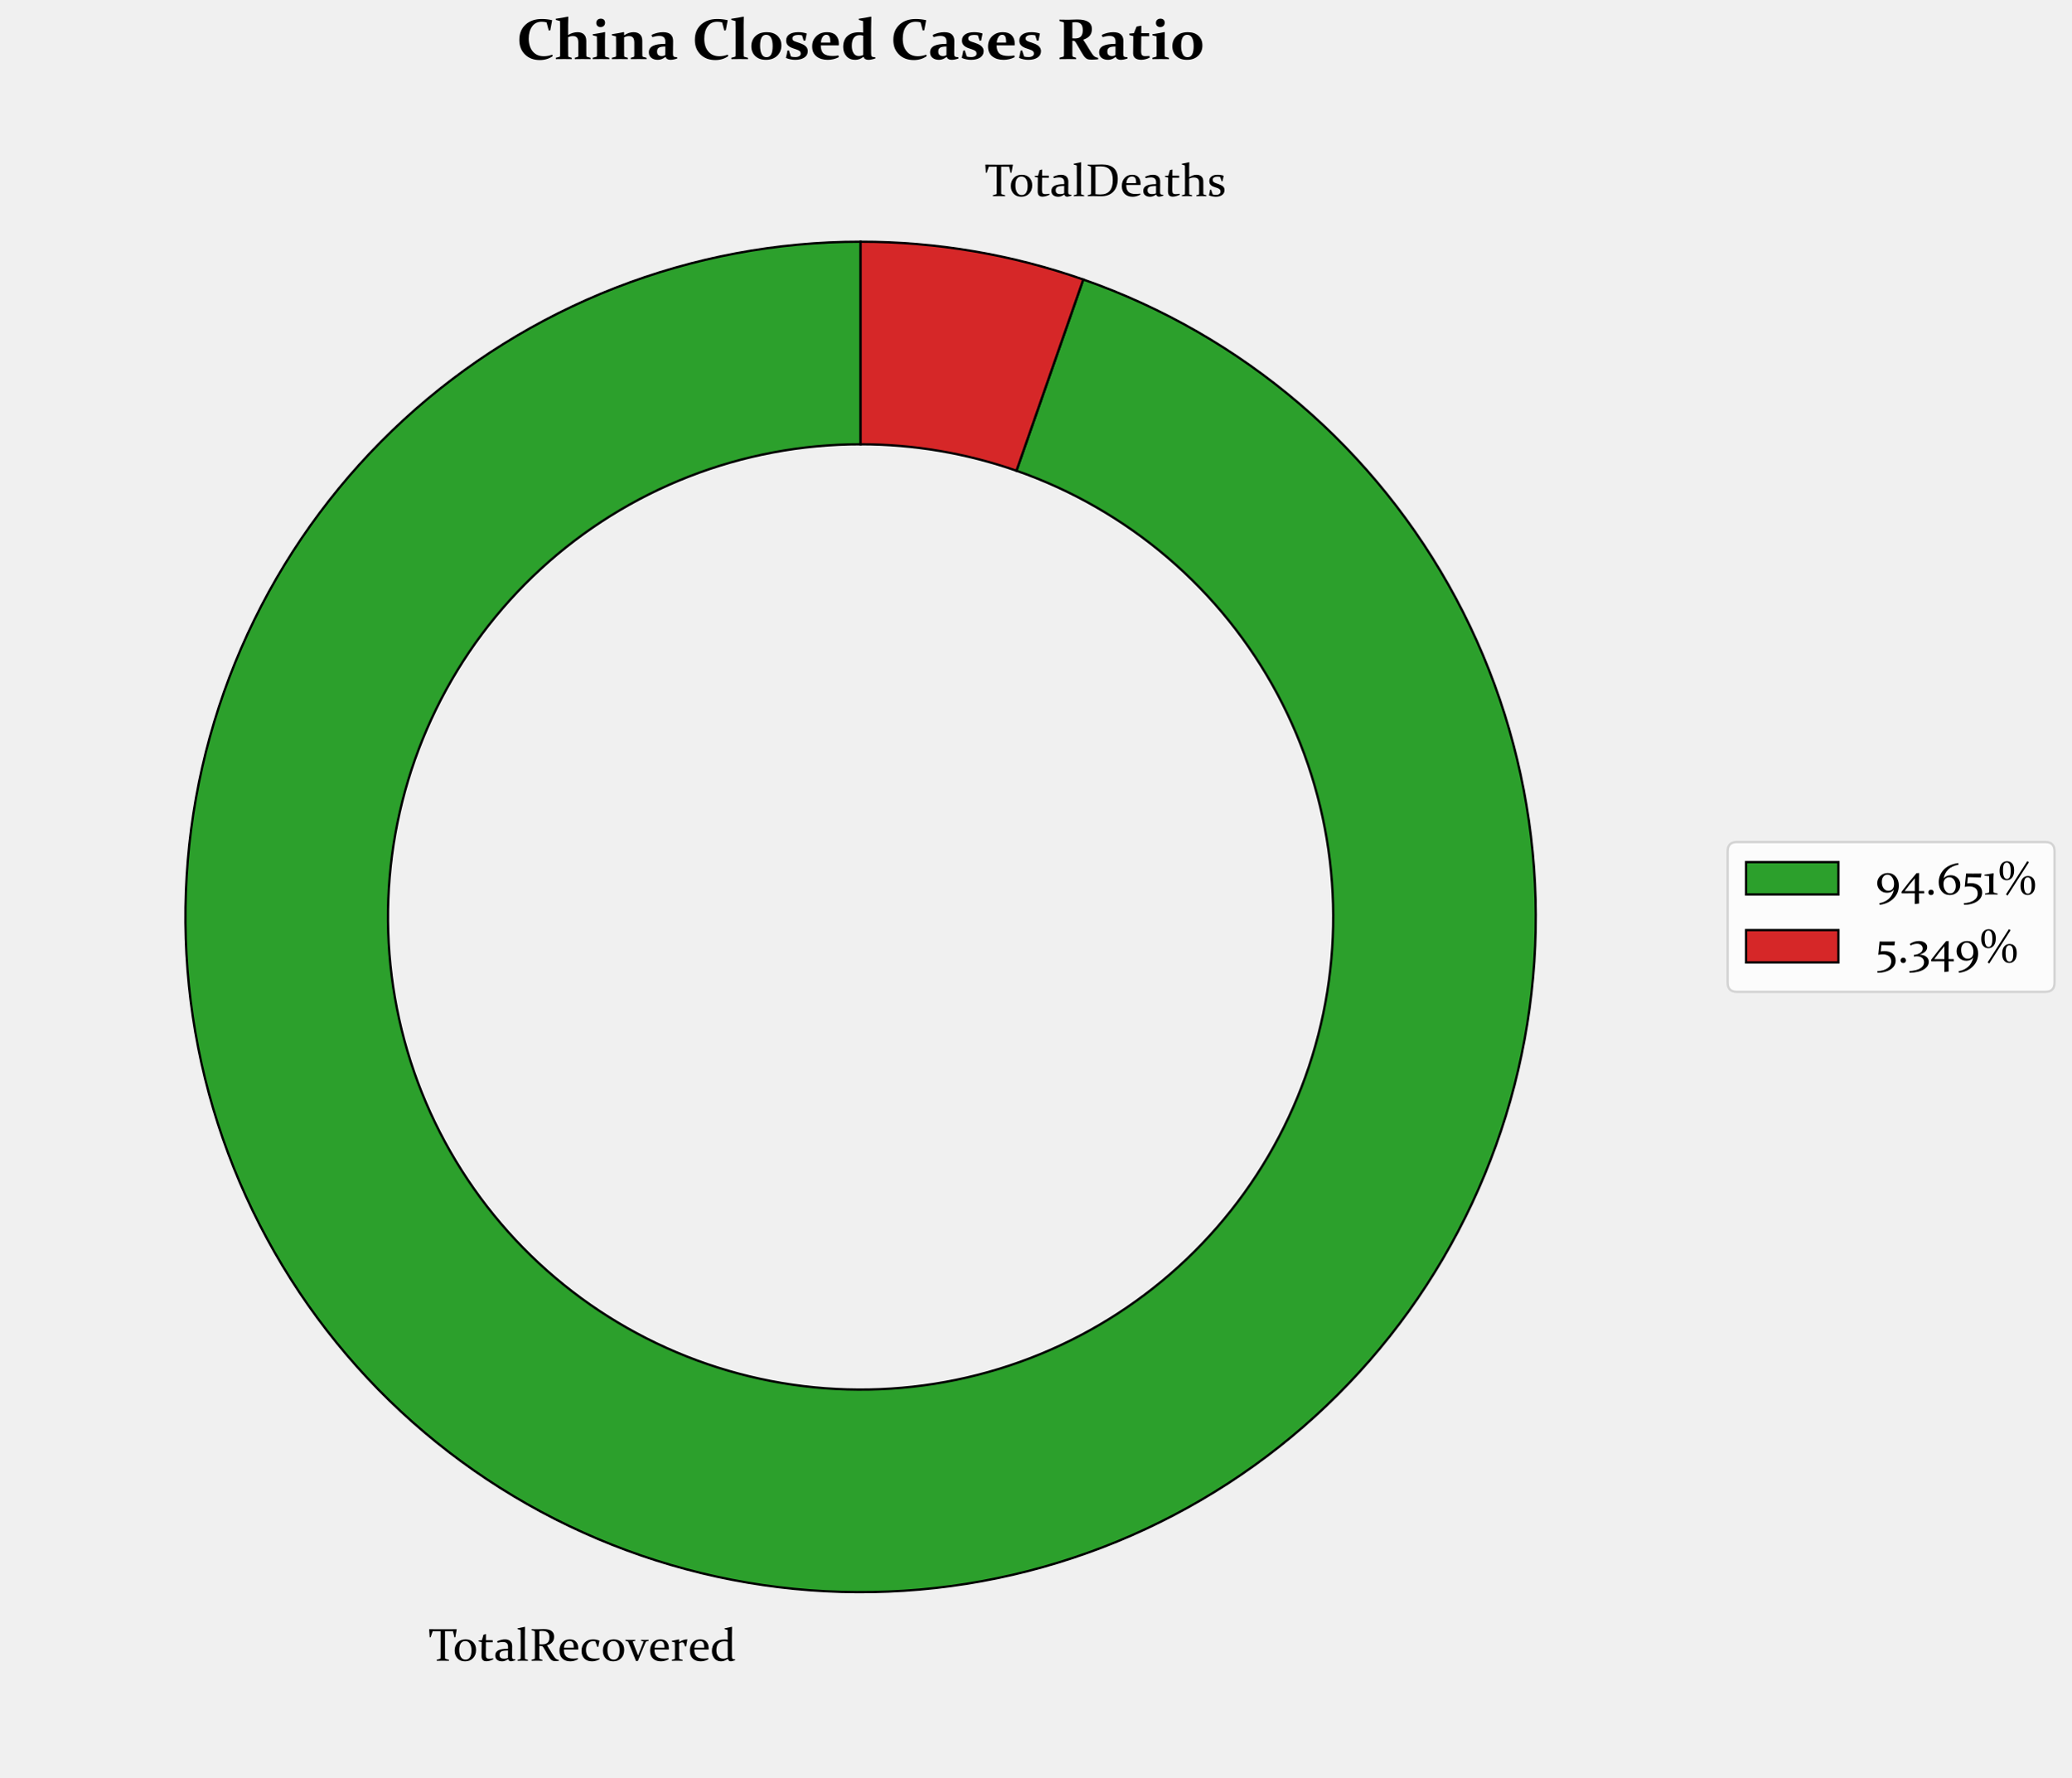
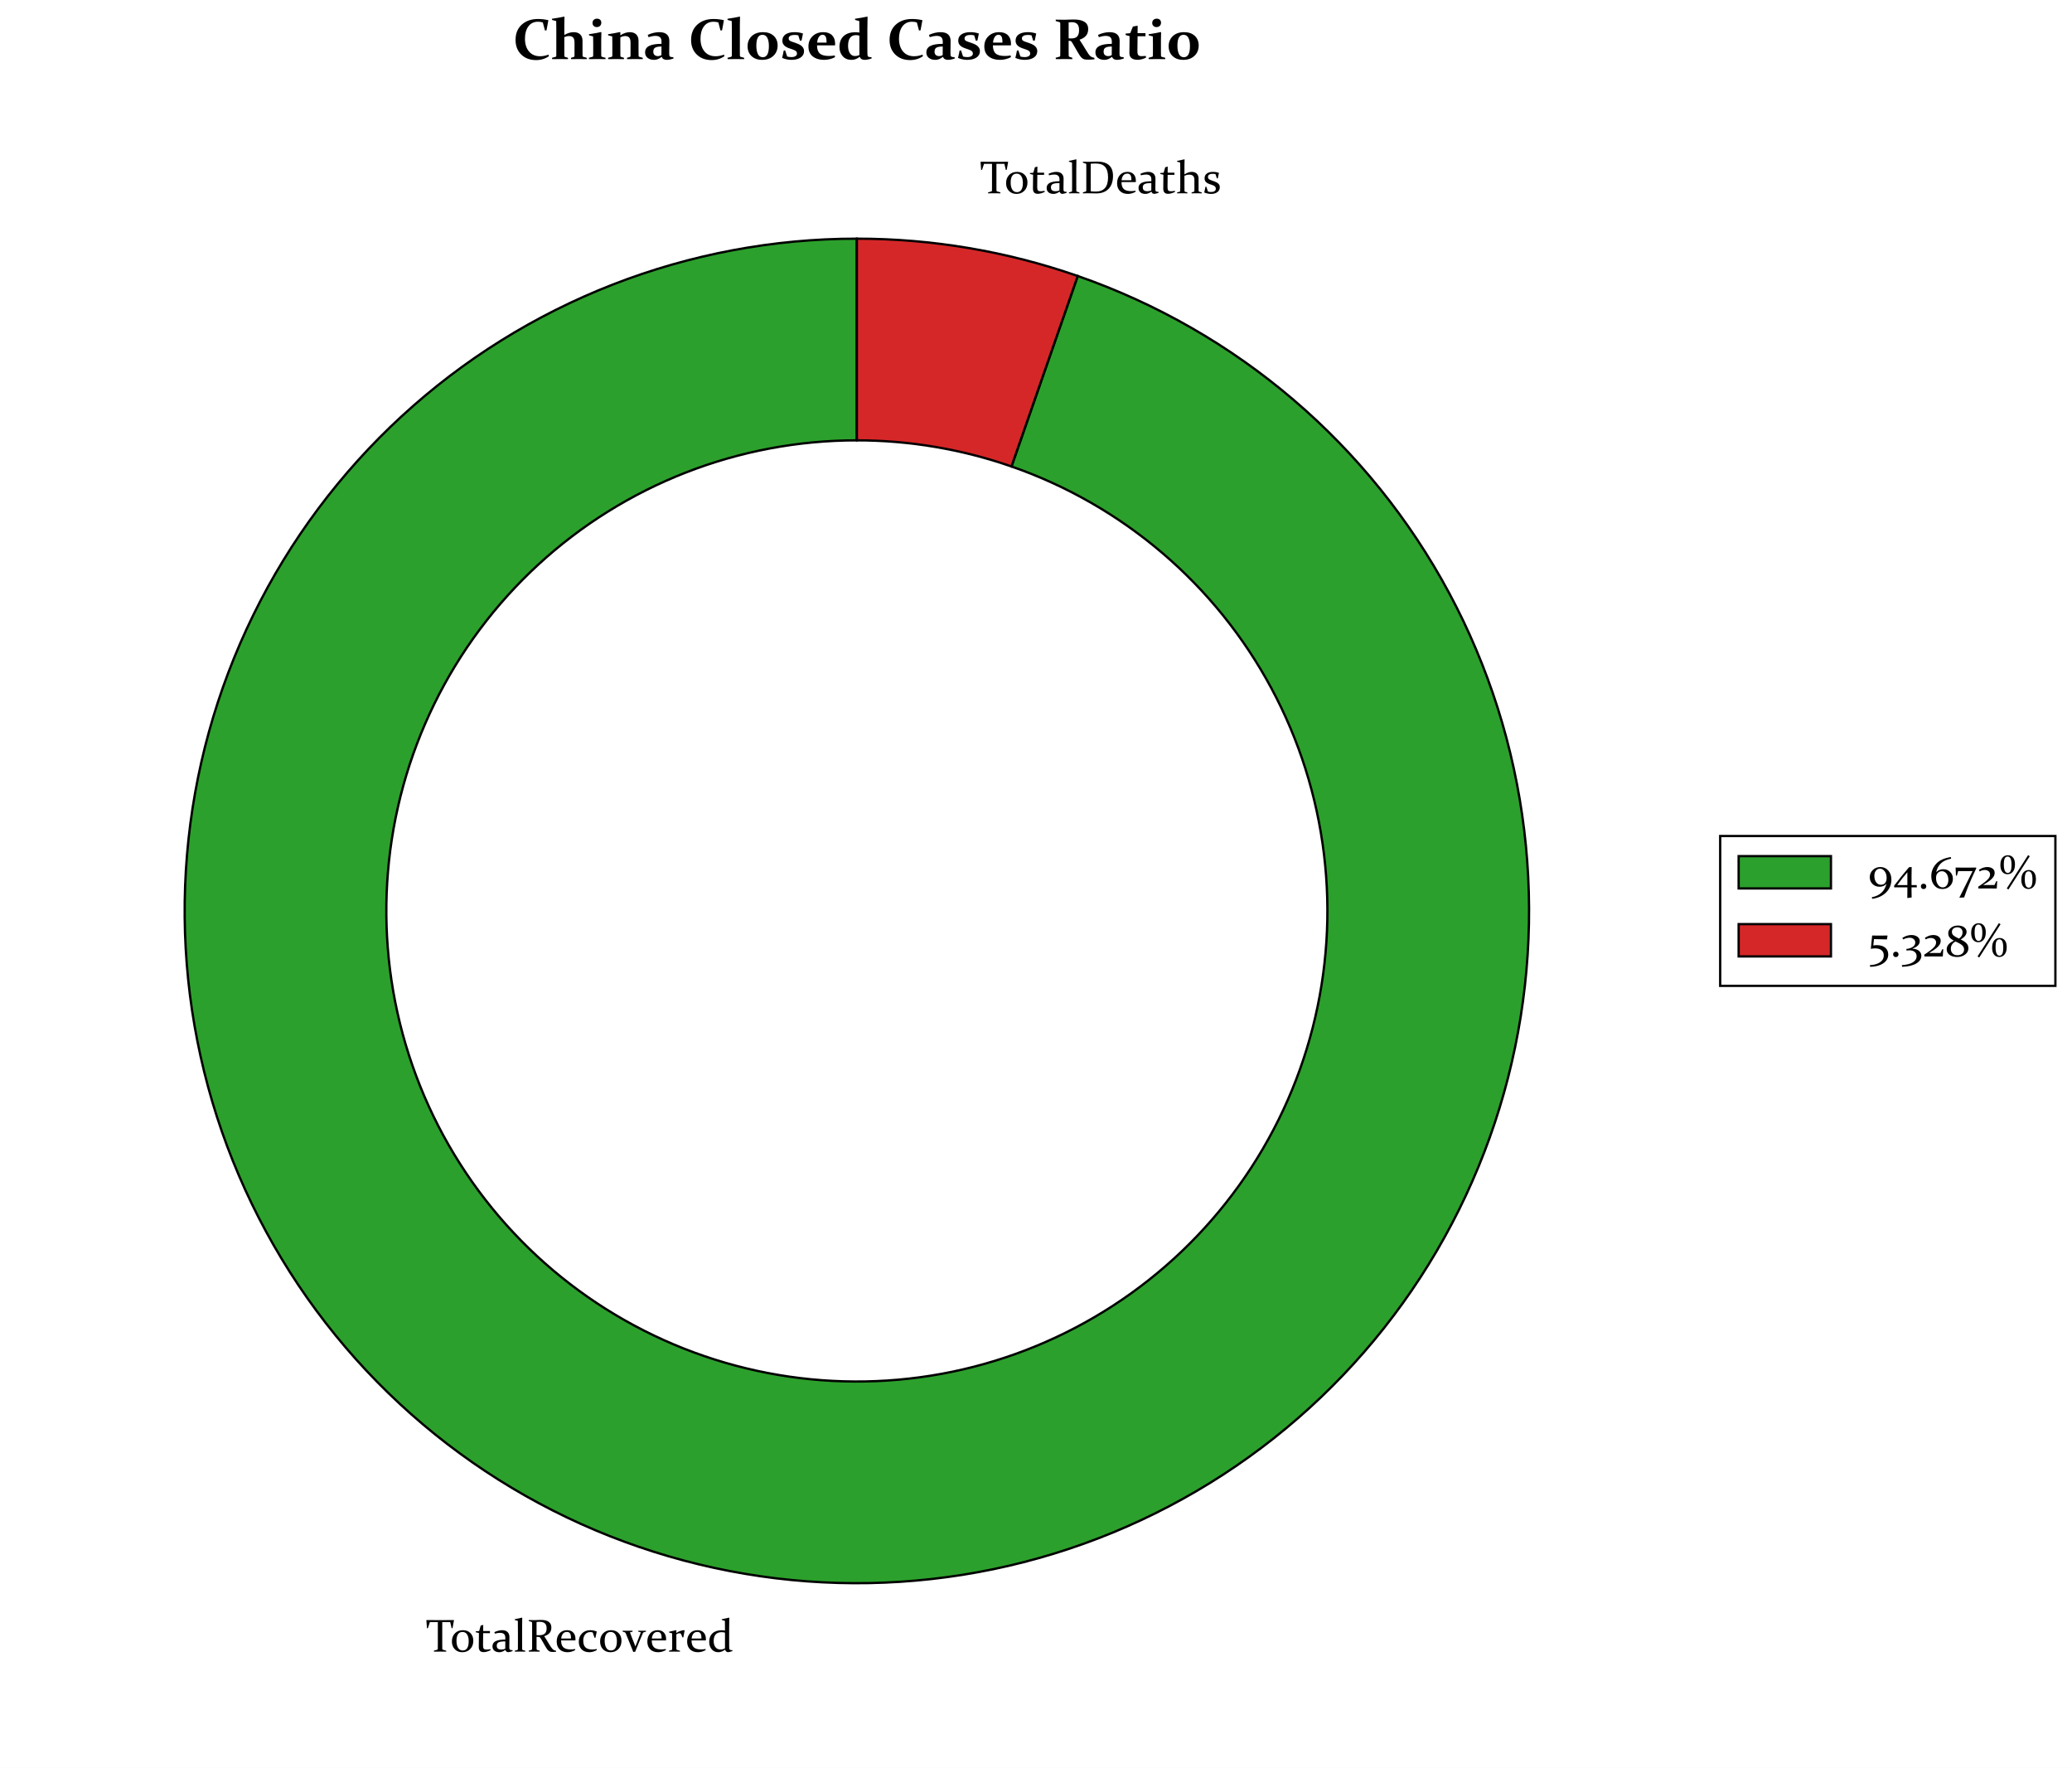
- <svg xmlns="http://www.w3.org/2000/svg" xmlns:xlink="http://www.w3.org/1999/xlink" height="770.4pt" version="1.1" viewBox="0 0 897.687 770.4" width="897.687pt">
+ <svg xmlns="http://www.w3.org/2000/svg" xmlns:xlink="http://www.w3.org/1999/xlink" height="766.08pt" version="1.1" viewBox="0 0 897.951 766.08" width="897.951pt">
  <defs>
    <style type="text/css">*{stroke-linecap:butt;stroke-linejoin:round;}</style>
  </defs>
  <g id="figure_1">
    <g id="patch_1">
-       <path d="M 0 770.4  L 897.687 770.4  L 897.687 0  L 0 0  z " style="fill:none;" />
+       <path d="M 0 766.08  L 897.951 766.08  L 897.951 0  L 0 0  z " style="fill:#ffffff;" />
    </g>
    <g id="axes_1">
      <g id="patch_2">
-         <path d="M 373.003 104.755  C 336.641 104.755 300.595 111.532 266.717 124.739  C 232.838 137.945 201.715 157.351 174.946 181.96  C 148.178 206.569 126.228 235.954 110.225 268.605  C 94.222 301.256 84.444 336.605 81.393 372.839  C 78.341 409.073 82.07 445.56 92.386 480.427  C 102.703 515.295 119.429 547.936 141.705 576.676  C 163.981 605.415 191.42 629.753 222.612 648.44  C 253.805 667.126 288.21 679.836 324.059 685.918  C 359.909 691.999 396.58 691.346 432.191 683.991  C 467.801 676.637 501.731 662.71 532.238 642.924  C 562.746 623.139 589.301 597.839 610.539 568.324  C 631.777 538.81 647.33 505.593 656.398 470.38  C 665.466 435.167 667.893 398.571 663.553 362.469  C 659.213 326.367 648.182 291.388 631.026 259.328  C 613.871 227.267 590.889 198.683 563.261 175.043  C 535.632 151.403 503.838 133.118 469.511 121.126  L 440.558 204.008  C 464.588 212.402 486.843 225.201 506.183 241.749  C 525.523 258.298 541.61 278.306 553.619 300.749  C 565.628 323.191 573.35 347.676 576.388 372.947  C 579.426 398.219 577.727 423.836 571.379 448.485  C 565.032 473.134 554.145 496.386 539.278 517.046  C 524.411 537.707 505.823 555.416 484.468 569.266  C 463.112 583.116 439.362 592.865 414.434 598.013  C 389.507 603.161 363.837 603.618 338.742 599.362  C 313.648 595.105 289.565 586.207 267.73 573.127  C 245.894 560.046 226.687 543.01 211.094 522.892  C 195.501 502.774 183.793 479.926 176.571 455.518  C 169.35 431.111 166.74 405.57 168.876 380.206  C 171.012 354.843 177.857 330.098 189.059 307.243  C 200.261 284.387 215.625 263.818 234.363 246.591  C 253.101 229.365 274.887 215.781 298.602 206.536  C 322.318 197.292 347.549 192.548 373.003 192.548  L 373.003 104.755  z " style="fill:#2ca02c;stroke:#000000;stroke-linejoin:miter;" />
+         <path d="M 371.343 103.423  C 335.138 103.423 299.249 110.172 265.517 123.324  C 231.786 136.477 200.8 155.802 174.151 180.309  C 147.502 204.817 125.653 234.078 109.727 266.592  C 93.801 299.106 84.075 334.305 81.048 370.383  C 78.022 406.461 81.747 442.789 92.033 477.502  C 102.319 512.215 118.987 544.708 141.18 573.313  C 163.374 601.917 190.706 626.136 221.775 644.724  C 252.843 663.312 287.107 675.947 322.805 681.979  C 358.504 688.012 395.016 687.336 430.467 679.988  C 465.919 672.64 499.691 658.747 530.051 639.023  C 560.411 619.299 586.83 594.086 607.951 564.68  C 629.071 535.275 644.526 502.188 653.522 467.118  C 662.517 432.049 664.897 395.608 660.538 359.667  C 656.18 323.725 645.159 288.909 628.041 257.007  C 610.924 225.104 588.009 196.67 560.472 173.165  C 532.934 149.66 501.255 131.493 467.061 119.597  L 438.345 202.139  C 462.281 210.466 484.457 223.183 503.733 239.637  C 523.009 256.09 539.05 275.994 551.032 298.326  C 563.014 320.658 570.729 345.029 573.78 370.188  C 576.831 395.347 575.165 420.855 568.868 445.404  C 562.571 469.953 551.753 493.113 536.968 513.698  C 522.184 534.282 503.691 551.93 482.439 565.737  C 461.187 579.544 437.546 589.269 412.73 594.413  C 387.914 599.557 362.356 600.029 337.367 595.807  C 312.378 591.584 288.393 582.74 266.645 569.728  C 244.897 556.716 225.764 539.763 210.229 519.74  C 194.694 499.717 183.026 476.972 175.826 452.673  C 168.626 428.374 166.018 402.944 168.137 377.689  C 170.255 352.435 177.064 327.795 188.212 305.036  C 199.36 282.276 214.654 261.793 233.308 244.638  C 251.963 227.483 273.653 213.955 297.265 204.748  C 320.877 195.542 345.999 190.817 371.343 190.817  L 371.343 103.423  z " style="fill:#2ca02c;stroke:#000000;stroke-linejoin:miter;" />
      </g>
      <g id="patch_3">
-         <path d="M 469.511 121.126  C 454.027 115.717 438.116 111.62 421.946 108.877  C 405.776 106.134 389.404 104.755 373.003 104.755  L 373.003 192.548  C 384.484 192.548 395.944 193.513 407.263 195.433  C 418.582 197.353 429.72 200.221 440.558 204.008  L 469.511 121.126  z " style="fill:#d62728;stroke:#000000;stroke-linejoin:miter;" />
+         <path d="M 467.061 119.597  C 451.699 114.253 435.917 110.205 419.88 107.495  C 403.843 104.785 387.607 103.423 371.343 103.423  L 371.343 190.817  C 382.728 190.817 394.093 191.771 405.319 193.668  C 416.545 195.565 427.592 198.398 438.345 202.139  L 467.061 119.597  z " style="fill:#d62728;stroke:#000000;stroke-linejoin:miter;" />
      </g>
      <g id="matplotlib.axis_1" />
      <g id="matplotlib.axis_2" />
      <g id="text_1">
-         <g transform="translate(185.7838 719.754)scale(0.2 -0.2)">
+         <g transform="translate(184.5703 715.688)scale(0.2 -0.2)">
          <defs>
            <path d="M 30.766 0  Q 24.75 0 17.484 -0.141  L 17.281 1.953  L 24.516 4.109  Q 25.734 4.438 25.781 5.609  Q 25.875 9.328 25.875 15.094  L 25.875 63.812  L 8.641 63.812  L 4.297 50.828  L 2.344 50.484  L 1.078 67.969  L 1.422 68.359  Q 13.422 68.172 24.422 68.172  L 37.453 68.172  Q 48.391 68.172 60.547 68.359  L 60.844 67.969  L 57.766 50.828  L 55.812 50.484  L 52.688 63.812  L 35.453 63.812  L 35.453 15.094  Q 35.453 9.328 35.547 5.609  Q 35.594 4.438 36.812 4.109  L 44.047 1.953  L 44.141 -0.141  Q 36.578 0 30.766 0  z " id="Constantia-84" />
            <path d="M 13.719 23.047  Q 13.719 13.922 17.141 8.172  Q 20.562 2.438 27.297 2.438  Q 33.594 2.438 36.891 7.484  Q 40.188 12.547 40.188 22.469  Q 40.188 31.781 36.719 37.156  Q 33.25 42.531 26.656 42.531  Q 20.406 42.531 17.062 37.688  Q 13.719 32.859 13.719 23.047  z M 50.141 23.484  Q 50.141 12.359 43.422 5.484  Q 36.719 -1.375 26.375 -1.375  Q 16.266 -1.375 10.031 5.094  Q 3.812 11.578 3.812 22.016  Q 3.812 32.766 10.328 39.578  Q 16.844 46.391 27.594 46.391  Q 37.75 46.391 43.938 40.109  Q 50.141 33.844 50.141 23.484  z " id="Constantia-111" />
            <path d="M 17.484 39.938  Q 17.188 23.438 17.188 13.328  Q 17.188 8.25 18.703 6.312  Q 20.219 4.391 24.469 4.391  Q 27.828 4.391 33.25 5.281  L 33.547 3.078  Q 25.094 -1.172 18.453 -1.172  Q 13.141 -1.172 10.547 1.688  Q 7.953 4.547 7.953 10.297  Q 7.953 19.781 8.297 40.234  L 1.562 41.891  L 1.266 43.891  L 8.797 44.531  L 12.156 56.344  Q 14.891 57.078 17.141 57.766  L 17.625 57.422  Q 17.484 51.516 17.484 46.391  L 17.484 44.578  L 32.172 44.578  L 32.172 39.938  z " id="Constantia-116" />
            <path d="M 30.125 22.125  Q 19.438 22.125 15.531 20.016  Q 11.625 17.922 11.625 12.938  Q 11.625 8.297 14.203 6.359  Q 16.797 4.438 21.234 4.438  Q 26.266 4.438 30.031 6.156  z M 6.453 42.234  Q 15.969 46.391 23.297 46.391  Q 30.766 46.391 34.938 42.484  Q 39.109 38.578 39.062 31.203  L 38.812 10.891  Q 38.766 8.406 38.938 6.891  Q 39.109 5.375 39.812 4.562  Q 40.531 3.766 41.938 3.438  Q 43.359 3.125 45.75 3.078  L 46 1.172  Q 43.891 0.344 40.859 -0.484  Q 37.844 -1.312 36.766 -1.312  Q 32.031 -1.312 30.281 3.562  Q 23.438 -1.375 17.391 -1.375  Q 10.594 -1.375 6.469 1.969  Q 2.344 5.328 2.344 11.422  Q 2.344 18.953 9.047 22.516  Q 15.766 26.078 30.125 26.078  L 30.172 29.891  Q 30.219 35.359 27.391 37.984  Q 24.562 40.625 18.703 40.625  Q 14.266 40.625 7.562 38.969  z " id="Constantia-97" />
            <path d="M 2.734 68.5  L 2.484 70.125  Q 11.141 71.781 18.406 73.578  L 18.844 73.188  Q 18.562 65.234 18.562 51.078  L 18.562 19.281  Q 18.562 10.547 18.656 5.219  Q 18.797 3.812 20.016 3.469  L 25.344 1.859  L 25.484 -0.141  Q 18.891 0 14.109 0  Q 9.328 0 2.781 -0.141  L 2.594 1.859  L 8.109 3.469  Q 9.328 3.859 9.422 5.031  Q 9.516 10.547 9.516 17.328  L 9.516 37.406  Q 9.516 55.562 9.328 66.547  z " id="Constantia-108" />
            <path d="M 21.781 14.984  Q 21.781 12.062 21.797 9.719  Q 21.828 7.375 21.875 5.469  Q 21.922 3.953 23.141 3.562  L 28.562 1.953  L 28.719 -0.141  Q 22.906 0 17.094 0  Q 11.188 0 4.984 -0.141  L 4.781 1.953  L 10.797 3.766  Q 12.016 4.109 12.109 5.281  Q 12.156 7.234 12.172 9.641  Q 12.203 12.062 12.203 14.984  L 12.203 54.594  Q 12.203 57.078 12.172 59.078  Q 12.156 61.078 12.109 62.703  Q 12.062 63.969 10.938 64.359  L 4.891 66.266  L 4.781 68.359  Q 11.078 68.172 17.047 68.172  Q 18.219 68.172 20.016 68.234  Q 21.828 68.312 24.422 68.406  Q 27.047 68.5 28.797 68.547  Q 30.562 68.609 31.594 68.609  Q 42.719 68.609 48.281 64.406  Q 53.859 60.203 53.859 52.156  Q 53.859 44.875 50.047 40.359  Q 46.234 35.844 38.422 33.406  Q 41.5 28.719 44.094 24.344  Q 46.688 19.969 48.906 16.328  Q 51.125 12.703 52.969 9.906  Q 54.828 7.125 56.453 5.516  Q 57.281 4.688 58.109 4.078  Q 58.938 3.469 59.844 3.078  Q 60.75 2.688 61.75 2.391  Q 62.75 2.094 63.969 1.812  L 64.109 -0.344  Q 60.594 -0.781 58.203 -0.781  Q 56.203 -0.781 54.688 -0.688  Q 53.172 -0.594 52 -0.297  Q 50.828 0 49.875 0.453  Q 48.922 0.922 48 1.656  Q 46 3.172 44.062 6.031  Q 42.141 8.891 40.062 12.5  Q 37.984 16.109 35.734 20.188  Q 33.5 24.266 31 28.172  Q 30.281 29.344 29.766 30.031  Q 29.25 30.719 28.641 31.109  Q 28.031 31.5 27.219 31.641  Q 26.422 31.781 25.141 31.844  L 21.781 31.938  z M 21.781 35.594  Q 24.75 35.453 27.297 35.453  Q 35.75 35.453 39.672 39.031  Q 43.609 42.625 43.609 50.297  Q 43.609 57.719 39.844 61.125  Q 36.078 64.547 28.078 64.547  Q 26.703 64.547 25.141 64.453  Q 23.578 64.359 21.781 64.156  z " id="Constantia-82" />
            <path d="M 44.047 3.469  Q 39.891 0.875 35.5 -0.25  Q 31.109 -1.375 27.344 -1.375  Q 16.609 -1.375 10.203 4.75  Q 3.812 10.891 3.812 21.781  Q 3.812 32.625 9.938 39.5  Q 16.062 46.391 26.312 46.391  Q 34.906 46.391 39.688 41.234  Q 44.484 36.078 44.484 27  Q 44.484 25.641 44.344 24.219  L 13.375 24.219  Q 13.375 13.719 18.312 9.203  Q 23.25 4.688 33.734 4.688  Q 38.422 4.688 43.75 5.562  z M 34.766 28.266  L 34.766 29.734  Q 34.766 36.672 32.547 39.641  Q 30.328 42.625 25.922 42.625  Q 20.125 42.625 17.047 38.422  Q 13.969 34.234 13.578 28.266  z " id="Constantia-101" />
            <path d="M 42.969 3.469  Q 39.938 1.422 35.469 0.016  Q 31 -1.375 26.609 -1.375  Q 16.062 -1.375 9.906 4.797  Q 3.766 10.984 3.766 21.297  Q 3.766 32.469 10.734 39.422  Q 17.719 46.391 28.812 46.391  Q 35.984 46.391 42.719 43.453  Q 41.109 36.922 39.844 30.078  L 37.938 29.781  L 33.984 41.5  Q 31.734 42.281 28.906 42.281  Q 21.625 42.281 17.516 37.203  Q 13.422 32.125 13.422 23.781  Q 13.422 13.969 18.062 9.281  Q 22.703 4.594 32.766 4.594  Q 37.406 4.594 42.672 5.516  z " id="Constantia-99" />
            <path d="M -1.516 45.266  Q 4.641 45.125 9.422 45.125  Q 13.812 45.125 19.969 45.266  L 20.172 43.266  L 14.5 41.703  Q 18.5 30.328 23.781 17.531  Q 25.141 14.156 26.219 11.078  Q 27.297 14.156 28.719 17.484  Q 33.156 28.422 38.031 41.703  L 32.469 43.266  L 32.281 45.266  Q 36.234 45.125 40.531 45.125  Q 44.922 45.125 49.031 45.266  L 49.219 43.266  L 44.344 41.844  Q 43.219 41.453 42.438 39.938  Q 38.578 31 33.469 18.672  Q 28.375 6.344 25.781 -0.344  L 21.625 -0.781  Q 18.953 6.297 13.891 18.594  Q 8.844 30.906 5.219 39.703  Q 4.438 41.406 3.078 41.891  L -1.422 43.266  z " id="Constantia-118" />
            <path d="M 2.828 42.969  Q 10.984 44.531 18.312 46.391  L 18.797 46.047  L 18.797 40.328  Q 27.828 46.391 36.531 46.391  L 36.766 46.094  Q 35.359 38.812 33.984 31  L 32.031 30.672  Q 30.672 34.812 29.391 37.328  Q 28.125 39.844 25.391 39.844  Q 22.75 39.844 18.797 37.406  L 18.797 16.266  Q 18.797 8.641 18.891 5.375  Q 18.953 4.047 20.125 3.719  L 26.609 1.859  L 26.766 -0.141  Q 19.141 0 14.359 0  Q 9.578 0 3.031 -0.141  L 2.828 1.859  L 8.5 3.516  Q 9.672 3.906 9.719 5.031  Q 9.766 7.125 9.766 11.031  L 9.766 27.688  Q 9.766 35.641 9.578 39.547  L 3.078 41.312  z " id="Constantia-114" />
            <path d="M 37.938 41.016  Q 34.672 42.047 30.609 42.047  Q 22.219 42.047 17.812 37.281  Q 13.422 32.516 13.422 22.859  Q 13.422 14.5 17.328 9.5  Q 21.234 4.5 28.375 4.5  Q 32.953 4.5 37.938 7.031  z M 30.906 70.125  Q 39.594 71.781 46.828 73.578  L 47.266 73.188  Q 46.969 62.75 46.969 50.734  L 46.969 24.172  Q 46.969 17.438 47.016 10.844  Q 47.016 8.344 47.188 6.828  Q 47.359 5.328 48.047 4.516  Q 48.734 3.719 50.078 3.422  Q 51.422 3.125 53.859 3.078  L 54.109 1.172  Q 51.953 0.344 48.953 -0.484  Q 45.953 -1.312 44.875 -1.312  Q 39.938 -1.312 38.234 4.25  Q 30.672 -1.375 23.531 -1.375  Q 14.5 -1.375 9.109 5.047  Q 3.719 11.469 3.719 20.844  Q 3.719 32.953 10.891 39.594  Q 18.062 46.234 30.953 46.234  Q 34.078 46.234 37.938 45.562  Q 37.938 56.344 37.75 66.547  L 31.156 68.5  z " id="Constantia-100" />
          </defs>
          <use xlink:href="#Constantia-84" />
          <use x="52.578" xlink:href="#Constantia-111" />
          <use x="106.631" xlink:href="#Constantia-116" />
          <use x="141.934" xlink:href="#Constantia-97" />
          <use x="189.932" xlink:href="#Constantia-108" />
          <use x="218.008" xlink:href="#Constantia-82" />
          <use x="279.643" xlink:href="#Constantia-101" />
          <use x="327.543" xlink:href="#Constantia-99" />
          <use x="373.686" xlink:href="#Constantia-111" />
          <use x="427.738" xlink:href="#Constantia-118" />
          <use x="476.029" xlink:href="#Constantia-101" />
          <use x="523.93" xlink:href="#Constantia-114" />
          <use x="562.26" xlink:href="#Constantia-101" />
          <use x="610.16" xlink:href="#Constantia-100" />
        </g>
      </g>
      <g id="text_2">
-         <g transform="translate(426.8404 85.00924)scale(0.2 -0.2)">
+         <g transform="translate(424.7339 83.75523)scale(0.2 -0.2)">
          <defs>
            <path d="M 17.094 0  Q 11.188 0 4.984 -0.141  L 4.781 1.953  L 10.797 3.766  Q 12.062 4.156 12.109 5.281  Q 12.156 7.234 12.172 9.641  Q 12.203 12.062 12.203 14.984  L 12.203 54.594  Q 12.203 57.078 12.172 59.078  Q 12.156 61.078 12.109 62.703  Q 12.062 63.969 10.938 64.359  L 4.891 66.266  L 4.781 68.359  Q 11.078 68.172 17.047 68.172  Q 21.922 68.172 26.453 68.406  Q 31 68.656 35.797 68.656  Q 52.875 68.656 61.469 60.859  Q 70.062 53.078 70.062 37.75  Q 70.062 19.672 60.516 9.688  Q 50.984 -0.297 33.734 -0.297  Q 29 -0.297 25.281 -0.141  Q 21.578 0 17.094 0  z M 21.781 4.344  Q 24.656 3.953 27.406 3.828  Q 30.172 3.719 32.953 3.719  Q 45.844 3.719 52.578 11.297  Q 59.328 18.891 59.328 34.578  Q 59.328 49.812 52.922 57.156  Q 46.531 64.5 32.672 64.5  Q 30.469 64.5 27.797 64.406  Q 25.141 64.312 21.781 64.062  z " id="Constantia-68" />
            <path d="M 2.484 70.125  Q 10.453 71.688 18.406 73.578  L 18.844 73.188  Q 18.609 68.609 18.578 60.109  Q 18.562 51.609 18.562 40.922  Q 27.047 46.391 34.375 46.391  Q 41.156 46.391 45.156 42.594  Q 49.172 38.812 49.172 31.5  L 49.172 14.266  Q 49.172 8.641 49.266 5.219  Q 49.312 3.953 50.484 3.516  L 55.953 1.859  L 56.062 -0.141  Q 49.609 0 44.828 0  Q 40.047 0 34.188 -0.141  L 33.984 1.859  L 38.812 3.266  Q 39.984 3.656 40.094 4.781  Q 40.141 5.469 40.141 7.859  L 40.141 29.156  Q 40.141 35.156 37.25 37.766  Q 34.375 40.375 28.766 40.375  Q 23.922 40.375 18.562 38.031  L 18.562 16.109  Q 18.562 10.062 18.656 5.031  Q 18.703 3.656 19.875 3.328  L 24.953 1.859  L 25.047 -0.141  Q 18.891 0 14.109 0  Q 9.328 0 2.781 -0.141  L 2.594 1.859  L 8.109 3.469  Q 9.375 3.859 9.422 5.031  Q 9.516 9.719 9.516 17  L 9.516 37.406  Q 9.516 47.359 9.484 55.031  Q 9.469 62.703 9.328 66.547  L 2.734 68.5  z " id="Constantia-104" />
            <path d="M 27.875 41.453  Q 25.047 42.234 21.734 42.234  Q 17.141 42.234 14.328 40.453  Q 11.531 38.672 11.531 35.594  Q 11.531 32.625 13.359 30.906  Q 15.188 29.203 20.172 27.547  L 24.172 26.172  Q 30.906 23.875 34.047 20.922  Q 37.203 17.969 37.203 13.188  Q 37.203 6.391 31.922 2.5  Q 26.656 -1.375 18.609 -1.375  Q 11.188 -1.375 3.422 1.656  Q 5.078 8.016 6.109 14.062  L 8.016 14.359  L 11.531 3.859  Q 14.312 2.781 18.609 2.781  Q 23.141 2.781 25.844 4.641  Q 28.562 6.5 28.562 9.859  Q 28.562 12.984 26.734 14.797  Q 24.906 16.609 20.906 17.922  L 15.828 19.625  Q 9.234 21.828 6.719 24.922  Q 4.203 28.031 4.203 32.625  Q 4.203 39.016 9.062 42.703  Q 13.922 46.391 21.875 46.391  Q 29.297 46.391 35.359 44.234  Q 33.984 38.672 32.859 32.469  L 31 32.125  z " id="Constantia-115" />
          </defs>
          <use xlink:href="#Constantia-84" />
          <use x="52.578" xlink:href="#Constantia-111" />
          <use x="106.631" xlink:href="#Constantia-116" />
          <use x="141.934" xlink:href="#Constantia-97" />
          <use x="189.932" xlink:href="#Constantia-108" />
          <use x="218.008" xlink:href="#Constantia-68" />
          <use x="293.105" xlink:href="#Constantia-101" />
          <use x="341.006" xlink:href="#Constantia-97" />
          <use x="389.004" xlink:href="#Constantia-116" />
          <use x="424.307" xlink:href="#Constantia-104" />
          <use x="482.266" xlink:href="#Constantia-115" />
        </g>
      </g>
      <g id="text_3">
-         <g transform="translate(223.8797 25.59453)scale(0.25 -0.25)">
+         <g transform="translate(222.2197 25.59453)scale(0.25 -0.25)">
          <defs>
            <path d="M 58.5 49.906  L 55.812 49.469  L 52.094 63.484  Q 48.25 64.703 43.75 64.703  Q 32.953 64.703 27.047 56.609  Q 21.141 48.531 21.141 35.453  Q 21.141 21.484 28.094 13.188  Q 35.062 4.891 47.406 4.891  Q 54.297 4.891 61.922 7.672  L 62.547 4.891  Q 52.781 -1.766 40.484 -1.766  Q 24.516 -1.766 14.672 7.859  Q 4.828 17.484 4.828 33.203  Q 4.828 49.953 15.625 59.719  Q 26.422 69.484 43.797 69.484  Q 52.391 69.484 61.375 67.484  L 61.672 67  z " id="Constantia-Bold-67" />
            <path d="M 39.703 46.625  Q 46.828 46.625 50.875 42.75  Q 54.938 38.875 54.938 31.734  L 54.938 14.594  Q 54.938 8.5 55.031 5.562  Q 55.078 4.25 56.297 3.906  L 62.203 2.203  L 62.359 -0.141  Q 55.375 0 48.297 0  Q 40.969 0 35.109 -0.141  L 34.906 2.203  L 39.797 3.656  Q 40.922 4 41.016 5.125  Q 41.062 5.859 41.062 8.203  L 41.062 28.656  Q 41.062 34.672 38.719 37.281  Q 36.375 39.891 31.734 39.891  Q 27.688 39.891 23.391 38.031  L 23.391 16.547  Q 23.391 10.453 23.484 5.375  Q 23.531 4.047 24.609 3.766  L 29.688 2.203  L 29.781 -0.141  Q 23.734 0 16.609 0  Q 9.328 0 2.297 -0.141  L 2.047 2.203  L 8.344 3.906  Q 9.422 4.203 9.469 5.375  Q 9.516 8.5 9.516 11.375  L 9.516 54.109  Q 9.516 60.5 9.328 65.875  L 2.156 67.828  L 1.859 69.828  Q 14.062 71.625 23.141 73.578  L 23.688 73.188  Q 23.391 66.453 23.391 58.844  L 23.391 41.703  Q 31.641 46.625 39.703 46.625  z " id="Constantia-Bold-104" />
            <path d="M 23.781 62.984  Q 23.781 59.625 21.609 57.516  Q 19.438 55.422 15.922 55.422  Q 12.703 55.422 10.625 57.391  Q 8.547 59.375 8.547 62.547  Q 8.547 66.016 10.734 68.016  Q 12.938 70.016 16.453 70.016  Q 19.672 70.016 21.719 68.188  Q 23.781 66.359 23.781 62.984  z M 2.297 43.062  Q 14.312 44.875 23.391 46.828  L 23.922 46.438  Q 23.641 39.703 23.641 32.078  L 23.641 13.672  Q 23.641 7.859 23.734 5.562  Q 23.828 4.25 24.953 3.906  L 31.062 2.203  L 31.203 -0.141  Q 23.969 0 16.844 0  Q 9.578 0 2.484 -0.141  L 2.25 2.203  L 8.453 3.906  Q 9.578 4.203 9.672 5.375  Q 9.766 7.281 9.766 11.766  L 9.766 27.484  Q 9.766 33.891 9.578 39.266  L 2.594 41.062  z " id="Constantia-Bold-105" />
            <path d="M 2.297 43.062  Q 13.578 44.734 22.906 46.781  L 23.641 46.391  L 23.641 41.156  Q 31.891 46.625 39.938 46.625  Q 47.078 46.625 51.125 42.75  Q 55.172 38.875 55.172 31.734  L 55.172 14.594  Q 55.172 8.5 55.281 5.562  Q 55.328 4.25 56.547 3.906  L 62.453 2.203  L 62.594 -0.141  Q 55.609 0 48.531 0  Q 41.219 0 35.359 -0.141  L 35.156 2.203  L 40.047 3.656  Q 41.156 4 41.266 5.125  Q 41.312 5.859 41.312 8.203  L 41.312 28.656  Q 41.312 34.672 38.969 37.281  Q 36.625 39.891 31.984 39.891  Q 27.938 39.891 23.641 37.547  L 23.641 16.547  Q 23.641 10.453 23.734 5.375  Q 23.781 4.047 24.859 3.766  L 29.938 2.203  L 30.031 -0.141  Q 23.969 0 16.844 0  Q 9.578 0 2.547 -0.141  L 2.297 2.203  L 8.594 3.906  Q 9.672 4.203 9.719 5.375  Q 9.766 8.5 9.766 11.375  L 9.766 27.438  Q 9.766 33.844 9.578 39.266  L 2.594 41.062  z " id="Constantia-Bold-110" />
            <path d="M 31 21.734  Q 23.344 21.734 20.062 19.781  Q 16.797 17.828 16.797 13.094  Q 16.797 8.797 19.109 6.953  Q 21.438 5.125 24.609 5.125  Q 28.219 5.125 30.906 6.984  z M 7.125 41.891  Q 17.531 46.625 27.156 46.625  Q 35.938 46.625 40.297 42.688  Q 44.672 38.766 44.625 31.391  L 44.391 11.078  Q 44.281 8.594 44.469 7.078  Q 44.672 5.562 45.375 4.75  Q 46.094 3.953 47.484 3.609  Q 48.875 3.266 51.516 3.219  L 51.812 0.984  Q 44.969 -1.375 40.047 -1.375  Q 33.406 -1.375 31.297 3.859  Q 25.094 -1.375 18.172 -1.375  Q 11.375 -1.375 6.984 2.016  Q 2.594 5.422 2.594 11.578  Q 2.594 19.234 9.688 22.797  Q 16.797 26.375 31 26.375  L 31.062 30.031  Q 31.109 35.25 28.547 37.719  Q 25.984 40.188 20.562 40.188  Q 15.531 40.188 8.5 37.984  z " id="Constantia-Bold-97" />
            <path id="Constantia-Bold-32" />
            <path d="M 1.859 69.828  Q 14.062 71.625 23.141 73.578  L 23.688 73.188  Q 23.391 66.453 23.391 58.844  L 23.391 13.672  Q 23.391 7.859 23.484 5.562  Q 23.578 4.25 24.703 3.906  L 30.812 2.203  L 30.953 -0.141  Q 23.734 0 16.609 0  Q 9.328 0 2.25 -0.141  L 2 2.203  L 8.203 3.906  Q 9.328 4.203 9.422 5.375  Q 9.516 7.281 9.516 11.766  L 9.516 54.109  Q 9.516 60.5 9.328 65.875  L 2.156 67.828  z " id="Constantia-Bold-108" />
            <path d="M 19.047 23.188  Q 19.047 14.312 21.703 8.766  Q 24.359 3.219 30.219 3.219  Q 35.688 3.219 38.25 8.094  Q 40.828 12.984 40.828 22.609  Q 40.828 31.641 38.109 36.844  Q 35.406 42.047 29.641 42.047  Q 24.266 42.047 21.656 37.359  Q 19.047 32.672 19.047 23.188  z M 55.953 23.578  Q 55.953 12.453 48.531 5.531  Q 41.109 -1.375 29.203 -1.375  Q 17.625 -1.375 10.734 5.141  Q 3.859 11.672 3.859 22.219  Q 3.859 32.906 11.078 39.766  Q 18.312 46.625 30.609 46.625  Q 42.281 46.625 49.109 40.297  Q 55.953 33.984 55.953 23.578  z " id="Constantia-Bold-111" />
            <path d="M 31.938 41.109  Q 28.859 41.844 25.297 41.844  Q 20.844 41.844 18.031 40.281  Q 15.234 38.719 15.234 35.844  Q 15.234 33.641 16.453 32.438  Q 17.672 31.25 20.656 30.219  L 28.469 27.484  Q 35.453 25.094 38.672 21.703  Q 41.891 18.312 41.891 13.766  Q 41.891 6.594 35.859 2.609  Q 29.828 -1.375 20.016 -1.375  Q 11.812 -1.375 3.906 2  Q 5.562 8.547 6.641 14.703  L 9.125 15.094  L 12.641 4.438  Q 15.625 3.422 20.125 3.422  Q 24.359 3.422 27 5.031  Q 29.641 6.641 29.641 9.516  Q 29.641 11.922 28.047 13.547  Q 26.469 15.188 21.734 16.797  L 15.766 18.844  Q 10.062 20.844 7.172 24.047  Q 4.297 27.25 4.297 31.891  Q 4.297 39.016 9.906 42.812  Q 15.531 46.625 25.391 46.625  Q 33.5 46.625 40.047 44.234  Q 38.578 37.844 37.547 32.125  L 34.859 31.734  z " id="Constantia-Bold-115" />
            <path d="M 49.906 3.219  Q 40.875 -1.375 30.859 -1.375  Q 18.953 -1.375 11.406 4.516  Q 3.859 10.406 3.859 21.875  Q 3.859 32.812 11.109 39.719  Q 18.359 46.625 29.594 46.625  Q 39.406 46.625 44.75 41.328  Q 50.094 36.031 50.094 26.703  Q 50.094 25.297 49.953 23.781  L 18.75 23.781  Q 18.75 13.969 23.562 9.672  Q 28.375 5.375 39.359 5.375  Q 44.672 5.375 49.516 6.297  z M 35.25 28.516  L 35.25 29.688  Q 35.25 36.328 33.562 39.203  Q 31.891 42.094 28.422 42.094  Q 24.266 42.094 21.797 38.109  Q 19.344 34.125 18.953 28.516  z " id="Constantia-Bold-101" />
            <path d="M 38.422 40.578  Q 35.797 41.5 32.516 41.5  Q 25.828 41.5 22.312 36.891  Q 18.797 32.281 18.797 23  Q 18.797 14.938 21.922 10.109  Q 25.047 5.281 30.719 5.281  Q 34.906 5.281 38.422 7.078  z M 30.719 69.828  Q 42.625 71.625 52 73.578  L 52.594 73.188  Q 52.25 62.75 52.25 50.734  L 52.25 24.172  Q 52.25 17.781 52.297 10.984  Q 52.297 8.5 52.484 6.984  Q 52.688 5.469 53.344 4.656  Q 54 3.859 55.359 3.562  Q 56.734 3.266 59.375 3.219  L 59.672 1.078  Q 52.547 -1.375 47.516 -1.375  Q 40.969 -1.375 38.922 3.953  Q 32.516 -1.375 24.75 -1.375  Q 15.094 -1.375 9.469 5  Q 3.859 11.375 3.859 20.953  Q 3.859 33.156 11.109 39.812  Q 18.359 46.484 31.391 46.484  Q 34.625 46.484 38.422 45.953  Q 38.422 56.25 38.234 65.875  L 31.062 67.828  z " id="Constantia-Bold-100" />
            <path d="M 26.703 15.328  Q 26.703 12.406 26.734 10.078  Q 26.766 7.766 26.812 5.859  Q 26.859 4.297 27.938 3.953  L 33.016 2.297  L 33.156 -0.141  Q 27.734 0 19.734 0  Q 11.188 0 4.5 -0.141  L 4.25 2.297  L 10.797 4.109  Q 12.016 4.438 12.109 5.609  Q 12.156 7.562 12.172 9.984  Q 12.203 12.406 12.203 15.328  L 12.203 54.25  Q 12.203 56.688 12.172 58.688  Q 12.156 60.688 12.109 62.359  Q 12.062 63.625 10.938 63.969  L 4.391 65.875  L 4.25 68.359  Q 11.078 68.172 18.266 68.172  Q 19.781 68.172 22.016 68.234  Q 24.266 68.312 27.484 68.406  Q 30.422 68.5 32.391 68.547  Q 34.375 68.609 35.5 68.609  Q 48.047 68.609 54.312 64.406  Q 60.594 60.203 60.594 52.156  Q 60.594 44.875 56.766 40.406  Q 52.938 35.938 45.516 33.547  Q 49.609 27.484 51.828 23.719  Q 54.047 19.969 56.297 16.328  Q 58.547 12.703 60.375 9.906  Q 62.203 7.125 63.812 5.516  Q 64.703 4.781 65.5 4.25  Q 66.312 3.719 67.188 3.328  Q 68.062 2.938 69.062 2.656  Q 70.062 2.391 71.297 2.156  L 71.484 -0.344  Q 66.703 -1.031 60.547 -1.031  Q 55.672 -1.031 53.719 -0.391  Q 51.766 0.25 50.25 1.422  Q 48 3.172 46.109 6  Q 44.234 8.844 42.141 12.406  Q 40.047 15.969 37.812 19.969  Q 35.594 23.969 33.156 27.875  Q 32.422 29 31.953 29.734  Q 31.5 30.469 31.031 30.828  Q 30.562 31.203 30.047 31.375  Q 29.547 31.547 28.766 31.594  L 26.703 31.641  z M 26.703 35.891  Q 29.297 35.75 31.391 35.75  Q 38.328 35.75 41.547 39.234  Q 44.781 42.719 44.781 50.141  Q 44.781 57.328 41.672 60.625  Q 38.578 63.922 32.031 63.922  Q 30.906 63.922 29.609 63.812  Q 28.328 63.719 26.703 63.531  z " id="Constantia-Bold-82" />
            <path d="M 22.125 39.547  Q 21.828 24.312 21.828 13.719  Q 21.828 8.797 23.344 6.906  Q 24.859 5.031 29.156 5.031  Q 32.469 5.031 36.375 5.422  L 36.766 2.484  Q 29 -1.312 22.266 -1.312  Q 15.438 -1.312 11.688 1.531  Q 7.953 4.391 7.953 10.156  Q 7.953 20.312 8.25 39.797  L 1.656 41.5  L 1.219 44.141  L 9.375 44.875  L 14.016 56.344  Q 18.172 57.078 21.578 57.766  L 22.266 57.422  Q 22.125 51.516 22.125 44.875  L 35.797 44.875  L 35.797 39.547  z " id="Constantia-Bold-116" />
          </defs>
          <use xlink:href="#Constantia-Bold-67" />
          <use x="65.967" xlink:href="#Constantia-Bold-104" />
          <use x="129.688" xlink:href="#Constantia-Bold-105" />
          <use x="162.842" xlink:href="#Constantia-Bold-110" />
          <use x="226.807" xlink:href="#Constantia-Bold-97" />
          <use x="280.371" xlink:href="#Constantia-Bold-32" />
          <use x="304.297" xlink:href="#Constantia-Bold-67" />
          <use x="370.264" xlink:href="#Constantia-Bold-108" />
          <use x="403.174" xlink:href="#Constantia-Bold-111" />
          <use x="463.037" xlink:href="#Constantia-Bold-115" />
          <use x="508.691" xlink:href="#Constantia-Bold-101" />
          <use x="562.451" xlink:href="#Constantia-Bold-100" />
          <use x="624.463" xlink:href="#Constantia-Bold-32" />
          <use x="648.389" xlink:href="#Constantia-Bold-67" />
          <use x="714.355" xlink:href="#Constantia-Bold-97" />
          <use x="767.92" xlink:href="#Constantia-Bold-115" />
          <use x="813.574" xlink:href="#Constantia-Bold-101" />
          <use x="867.334" xlink:href="#Constantia-Bold-115" />
          <use x="912.988" xlink:href="#Constantia-Bold-32" />
          <use x="936.914" xlink:href="#Constantia-Bold-82" />
          <use x="1007.422" xlink:href="#Constantia-Bold-97" />
          <use x="1060.986" xlink:href="#Constantia-Bold-116" />
          <use x="1099.951" xlink:href="#Constantia-Bold-105" />
          <use x="1133.105" xlink:href="#Constantia-Bold-111" />
        </g>
      </g>
      <g id="legend_1">
        <g id="patch_4">
-           <path d="M 752.805 429.86  L 886.487 429.86  Q 890.487 429.86 890.487 425.86  L 890.487 368.935  Q 890.487 364.935 886.487 364.935  L 752.805 364.935  Q 748.805 364.935 748.805 368.935  L 748.805 425.86  Q 748.805 429.86 752.805 429.86  z " style="fill:#ffffff;opacity:0.8;stroke:#cccccc;stroke-linejoin:miter;" />
+           <path d="M 745.485 427.2  L 890.751 427.2  L 890.751 362.275  L 745.485 362.275  z " style="fill:#ffffff;stroke:#000000;stroke-linejoin:miter;" />
        </g>
        <g id="patch_5">
-           <path d="M 756.805 387.65  L 796.805 387.65  L 796.805 373.65  L 756.805 373.65  z " style="fill:#2ca02c;stroke:#000000;stroke-linejoin:miter;" />
+           <path d="M 753.485 384.99  L 793.485 384.99  L 793.485 370.99  L 753.485 370.99  z " style="fill:#2ca02c;stroke:#000000;stroke-linejoin:miter;" />
        </g>
        <g id="text_4">
-           <g transform="translate(812.8055 387.6504)scale(0.2 -0.2)">
+           <g transform="translate(809.4855 384.9904)scale(0.2 -0.2)">
            <defs>
              <path d="M 8.641 -19  Q 20.906 -16.797 28.984 -9.672  Q 37.062 -2.547 40.375 10.109  L 40.281 10.156  Q 34.578 3.656 25.438 3.656  Q 16.312 3.656 10.234 9.484  Q 4.156 15.328 4.156 24.312  Q 4.156 33.688 10.797 40.031  Q 17.438 46.391 27.047 46.391  Q 37.547 46.391 44.266 38.75  Q 50.984 31.109 50.984 19.188  Q 50.984 2.828 39.578 -8.594  Q 28.172 -20.016 9.328 -22.469  z M 14.062 27.25  Q 14.062 18.562 18.016 13.281  Q 21.969 8.016 28.125 8.016  Q 34.234 8.016 37.453 11.938  Q 40.672 15.875 40.672 22.906  Q 40.672 31.453 36.422 37.156  Q 32.172 42.875 26.219 42.875  Q 20.953 42.875 17.5 38.641  Q 14.062 34.422 14.062 27.25  z " id="Constantia-57" />
              <path d="M 30.953 35.016  Q 25.438 28.812 19.891 21.781  Q 14.359 14.75 8.984 7.281  L 30.953 7.281  z M 39.984 -5.719  Q 39.984 -12.547 40.234 -19.531  Q 35.547 -20.016 31.344 -20.797  L 30.859 -20.406  Q 30.953 -13.578 30.953 -6.5  L 30.953 2.438  L 18.797 2.438  Q 12.109 2.438 2.547 2.297  L 2.203 5.859  Q 9.906 16.062 18.078 26.234  Q 26.266 36.422 34.578 46.047  L 40.281 46.391  Q 39.984 35.453 39.984 25.984  L 39.984 7.281  L 51.172 7.281  L 51.375 2.297  Q 46 2.438 39.984 2.438  z " id="Constantia-52" />
              <path d="M 13.094 10.25  Q 15.625 10.25 17.25 8.656  Q 18.891 7.078 18.891 4.5  Q 18.891 1.906 17.25 0.266  Q 15.625 -1.375 13.094 -1.375  Q 10.406 -1.375 8.781 0.266  Q 7.172 1.906 7.172 4.5  Q 7.172 7.078 8.781 8.656  Q 10.406 10.25 13.094 10.25  z " id="Constantia-46" />
              <path d="M 47.125 64.547  Q 32.031 61.531 24.516 53.938  Q 17 46.344 14.797 35.25  L 14.891 35.203  Q 20.797 41.656 30.219 41.656  Q 38.969 41.656 44.938 35.797  Q 50.922 29.938 50.922 20.906  Q 50.922 11.328 44.375 5.031  Q 37.844 -1.266 28.125 -1.266  Q 17.391 -1.266 10.75 6.5  Q 4.109 14.266 4.109 26.516  Q 4.109 41.547 14.453 53.125  Q 24.812 64.703 46.438 68.016  z M 41.109 18.062  Q 41.109 26.609 37.156 31.953  Q 33.203 37.312 27.047 37.312  Q 21.438 37.312 17.922 33.328  Q 14.406 29.344 14.406 22.516  Q 14.406 14.156 18.5 8.203  Q 22.609 2.25 28.953 2.25  Q 34.469 2.25 37.781 6.812  Q 41.109 11.375 41.109 18.062  z " id="Constantia-54" />
-               <path d="M 6.453 16.797  L 9.281 45.312  Q 15.375 45.125 23.875 45.125  Q 33.688 45.125 42.281 45.312  L 42.578 44.922  L 41.359 36.859  L 13.188 37.547  L 11.812 23.781  Q 15.969 24.469 19.625 24.469  Q 30.812 24.469 37.469 19.047  Q 44.141 13.625 44.141 4.156  Q 44.141 -7.953 32.984 -15.156  Q 21.828 -22.359 4.891 -22.469  L 4.391 -18.844  Q 17.719 -18.359 26.094 -12.797  Q 34.469 -7.234 34.469 2.203  Q 34.469 9.469 29.562 13.469  Q 24.656 17.484 15.766 17.484  Q 11.328 17.484 6.734 16.453  z " id="Constantia-53" />
-               <path d="M 1.703 40.625  L 1.469 42.672  Q 11.281 44.141 21.094 45.906  L 21.531 45.516  Q 20.953 36.969 20.953 27.875  L 20.953 15.969  Q 20.953 9.516 21.047 5.562  Q 21.094 4.156 22.406 3.812  L 30.172 1.812  L 30.328 -0.141  Q 21.297 0 16.5 0  Q 11.719 0 2.734 -0.141  L 2.547 1.812  L 10.5 3.812  Q 11.766 4.156 11.812 5.375  Q 11.922 9.328 11.922 14.156  L 11.922 22.266  Q 11.922 32.078 11.719 39.656  z " id="Constantia-49" />
+               <path d="M 10.938 -19.672  L 39.5 37.547  L 8.297 37.547  L 5.469 27.875  L 3.516 27.547  L 2.688 44.922  L 3.031 45.312  Q 8.797 45.219 14.266 45.172  Q 19.734 45.125 25 45.125  L 27.734 45.125  Q 33.016 45.125 37.844 45.172  Q 42.672 45.219 47.172 45.312  L 47.359 43.219  Q 44.828 37.984 42.266 32.469  Q 39.703 26.953 37.234 21.312  Q 34.766 15.672 32.422 10.125  Q 30.078 4.594 28.031 -0.656  Q 25.984 -5.906 24.25 -10.688  Q 22.516 -15.484 21.234 -19.531  L 11.188 -20.016  z " id="Constantia-55" />
+               <path d="M 42.391 15.484  L 44.531 15.875  L 43.562 0.203  L 43.219 -0.141  Q 33.25 0 22.359 0  Q 12.25 0 3.766 -0.141  L 3.422 3.859  Q 8.016 6.844 11.672 9.375  Q 15.328 11.922 18.016 14.109  Q 20.703 16.266 22.75 18.219  Q 24.812 20.172 26.203 22.094  Q 27.594 24.031 28.312 26.031  Q 29.047 28.031 29.047 30.219  Q 29.047 34.719 25.781 37.344  Q 22.516 39.984 17.781 39.984  Q 12.203 39.984 6.547 36.969  L 4.688 40.188  Q 13.812 46.391 23 46.391  Q 29.891 46.391 34.453 43.047  Q 39.016 39.703 39.016 33.734  Q 39.016 30.031 37.344 26.828  Q 35.688 23.641 32.516 20.562  Q 29.344 17.484 24.75 14.328  Q 20.172 11.188 14.266 7.672  L 14.312 7.422  L 38.578 7.422  z " id="Constantia-50" />
              <path d="M 10.422 51.922  Q 10.422 43.031 12.562 38.312  Q 14.719 33.609 18.969 33.609  Q 22.922 33.609 25.016 37.656  Q 27.125 41.719 27.125 51.344  Q 27.125 60.422 24.922 64.766  Q 22.719 69.109 18.578 69.109  Q 14.625 69.109 12.516 65.266  Q 10.422 61.438 10.422 51.922  z M 34.594 52.266  Q 34.594 41.859 30.016 36.312  Q 25.453 30.781 18.375 30.781  Q 11.438 30.781 7.188 35.953  Q 2.953 41.125 2.953 50.891  Q 2.953 61 7.391 66.469  Q 11.828 71.938 19.156 71.938  Q 26.141 71.938 30.359 66.984  Q 34.594 62.031 34.594 52.266  z M 16.781 0  L 62.984 72.125  L 66.641 69.828  L 20.406 -2.297  z M 55.797 19.922  Q 55.797 11.031 57.938 6.312  Q 60.094 1.609 64.344 1.609  Q 68.297 1.609 70.391 5.656  Q 72.5 9.719 72.5 19.344  Q 72.5 28.422 70.297 32.766  Q 68.094 37.109 63.953 37.109  Q 60 37.109 57.891 33.266  Q 55.797 29.438 55.797 19.922  z M 79.969 20.266  Q 79.969 9.859 75.391 4.312  Q 70.828 -1.219 63.75 -1.219  Q 56.812 -1.219 52.562 3.953  Q 48.328 9.125 48.328 18.891  Q 48.328 29 52.766 34.469  Q 57.203 39.938 64.531 39.938  Q 71.516 39.938 75.734 34.984  Q 79.969 30.031 79.969 20.266  z " id="Constantia-37" />
            </defs>
            <use xlink:href="#Constantia-57" />
            <use x="54.639" xlink:href="#Constantia-52" />
            <use x="107.715" xlink:href="#Constantia-46" />
            <use x="133.301" xlink:href="#Constantia-54" />
-             <use x="187.402" xlink:href="#Constantia-53" />
-             <use x="234.961" xlink:href="#Constantia-49" />
-             <use x="266.26" xlink:href="#Constantia-37" />
+             <use x="187.402" xlink:href="#Constantia-55" />
+             <use x="235.742" xlink:href="#Constantia-50" />
+             <use x="284.18" xlink:href="#Constantia-37" />
          </g>
        </g>
        <g id="patch_6">
-           <path d="M 756.805 417.113  L 796.805 417.113  L 796.805 403.113  L 756.805 403.113  z " style="fill:#d62728;stroke:#000000;stroke-linejoin:miter;" />
+           <path d="M 753.485 414.453  L 793.485 414.453  L 793.485 400.453  L 753.485 400.453  z " style="fill:#d62728;stroke:#000000;stroke-linejoin:miter;" />
        </g>
        <g id="text_5">
-           <g transform="translate(812.8055 417.1129)scale(0.2 -0.2)">
+           <g transform="translate(809.4855 414.4529)scale(0.2 -0.2)">
            <defs>
+               <path d="M 6.453 16.797  L 9.281 45.312  Q 15.375 45.125 23.875 45.125  Q 33.688 45.125 42.281 45.312  L 42.578 44.922  L 41.359 36.859  L 13.188 37.547  L 11.812 23.781  Q 15.969 24.469 19.625 24.469  Q 30.812 24.469 37.469 19.047  Q 44.141 13.625 44.141 4.156  Q 44.141 -7.953 32.984 -15.156  Q 21.828 -22.359 4.891 -22.469  L 4.391 -18.844  Q 17.719 -18.359 26.094 -12.797  Q 34.469 -7.234 34.469 2.203  Q 34.469 9.469 29.562 13.469  Q 24.656 17.484 15.766 17.484  Q 11.328 17.484 6.734 16.453  z " id="Constantia-53" />
              <path d="M 10.25 16.219  Q 19 17.141 24.266 20.75  Q 29.547 24.359 29.547 30.125  Q 29.547 34.719 26.094 37.594  Q 22.656 40.484 17.391 40.484  Q 10.5 40.484 3.469 36.812  L 1.469 40.047  Q 11.141 46.391 21.344 46.391  Q 28.906 46.391 34.078 42.75  Q 39.266 39.109 39.266 33.203  Q 39.266 22.359 23.25 17  L 23.25 16.797  Q 32.422 16.453 37.562 12.156  Q 42.719 7.859 42.719 1.609  Q 42.719 -8.5 31.969 -15.141  Q 21.234 -21.781 1.031 -22.469  L 0.484 -18.844  Q 16.547 -17.781 24.531 -12.625  Q 32.516 -7.469 32.516 0.25  Q 32.516 6.297 28.359 9.766  Q 24.219 13.234 16.844 13.234  Q 13.969 13.234 10.594 12.641  z " id="Constantia-51" />
+               <path d="M 19.094 34.234  Q 12.062 37.891 9.5 41.547  Q 6.938 45.219 6.938 50.094  Q 6.938 57.422 12.969 62.172  Q 19 66.938 27.984 66.938  Q 36.078 66.938 41.375 63.125  Q 46.688 59.328 46.688 53.266  Q 46.688 44.234 33.844 36.766  Q 43.609 32.031 47.094 27.75  Q 50.594 23.484 50.594 17.578  Q 50.594 9.422 43.406 4.078  Q 36.234 -1.266 26.266 -1.266  Q 16.266 -1.266 9.906 3.297  Q 3.562 7.859 3.562 15.438  Q 3.562 26.812 19.094 34.234  z M 22.562 32.422  Q 12.547 26.703 12.547 16.609  Q 12.547 10.203 16.375 6.422  Q 20.219 2.641 26.906 2.641  Q 33.016 2.641 37.141 6.031  Q 41.266 9.422 41.266 14.844  Q 41.266 20.016 37.5 23.75  Q 33.734 27.484 22.562 32.422  z M 30.219 38.625  Q 37.984 44.234 37.984 51.812  Q 37.984 57.234 34.859 60.188  Q 31.734 63.141 26.609 63.141  Q 21.438 63.141 18.141 60.453  Q 14.844 57.766 14.844 53.125  Q 14.844 48.484 18.406 45.406  Q 21.969 42.328 30.219 38.625  z " id="Constantia-56" />
            </defs>
            <use xlink:href="#Constantia-53" />
            <use x="47.559" xlink:href="#Constantia-46" />
            <use x="73.145" xlink:href="#Constantia-51" />
-             <use x="118.799" xlink:href="#Constantia-52" />
-             <use x="171.875" xlink:href="#Constantia-57" />
-             <use x="226.514" xlink:href="#Constantia-37" />
+             <use x="118.799" xlink:href="#Constantia-50" />
+             <use x="167.236" xlink:href="#Constantia-56" />
+             <use x="220.898" xlink:href="#Constantia-37" />
          </g>
        </g>
      </g>
    </g>
  </g>
</svg>
